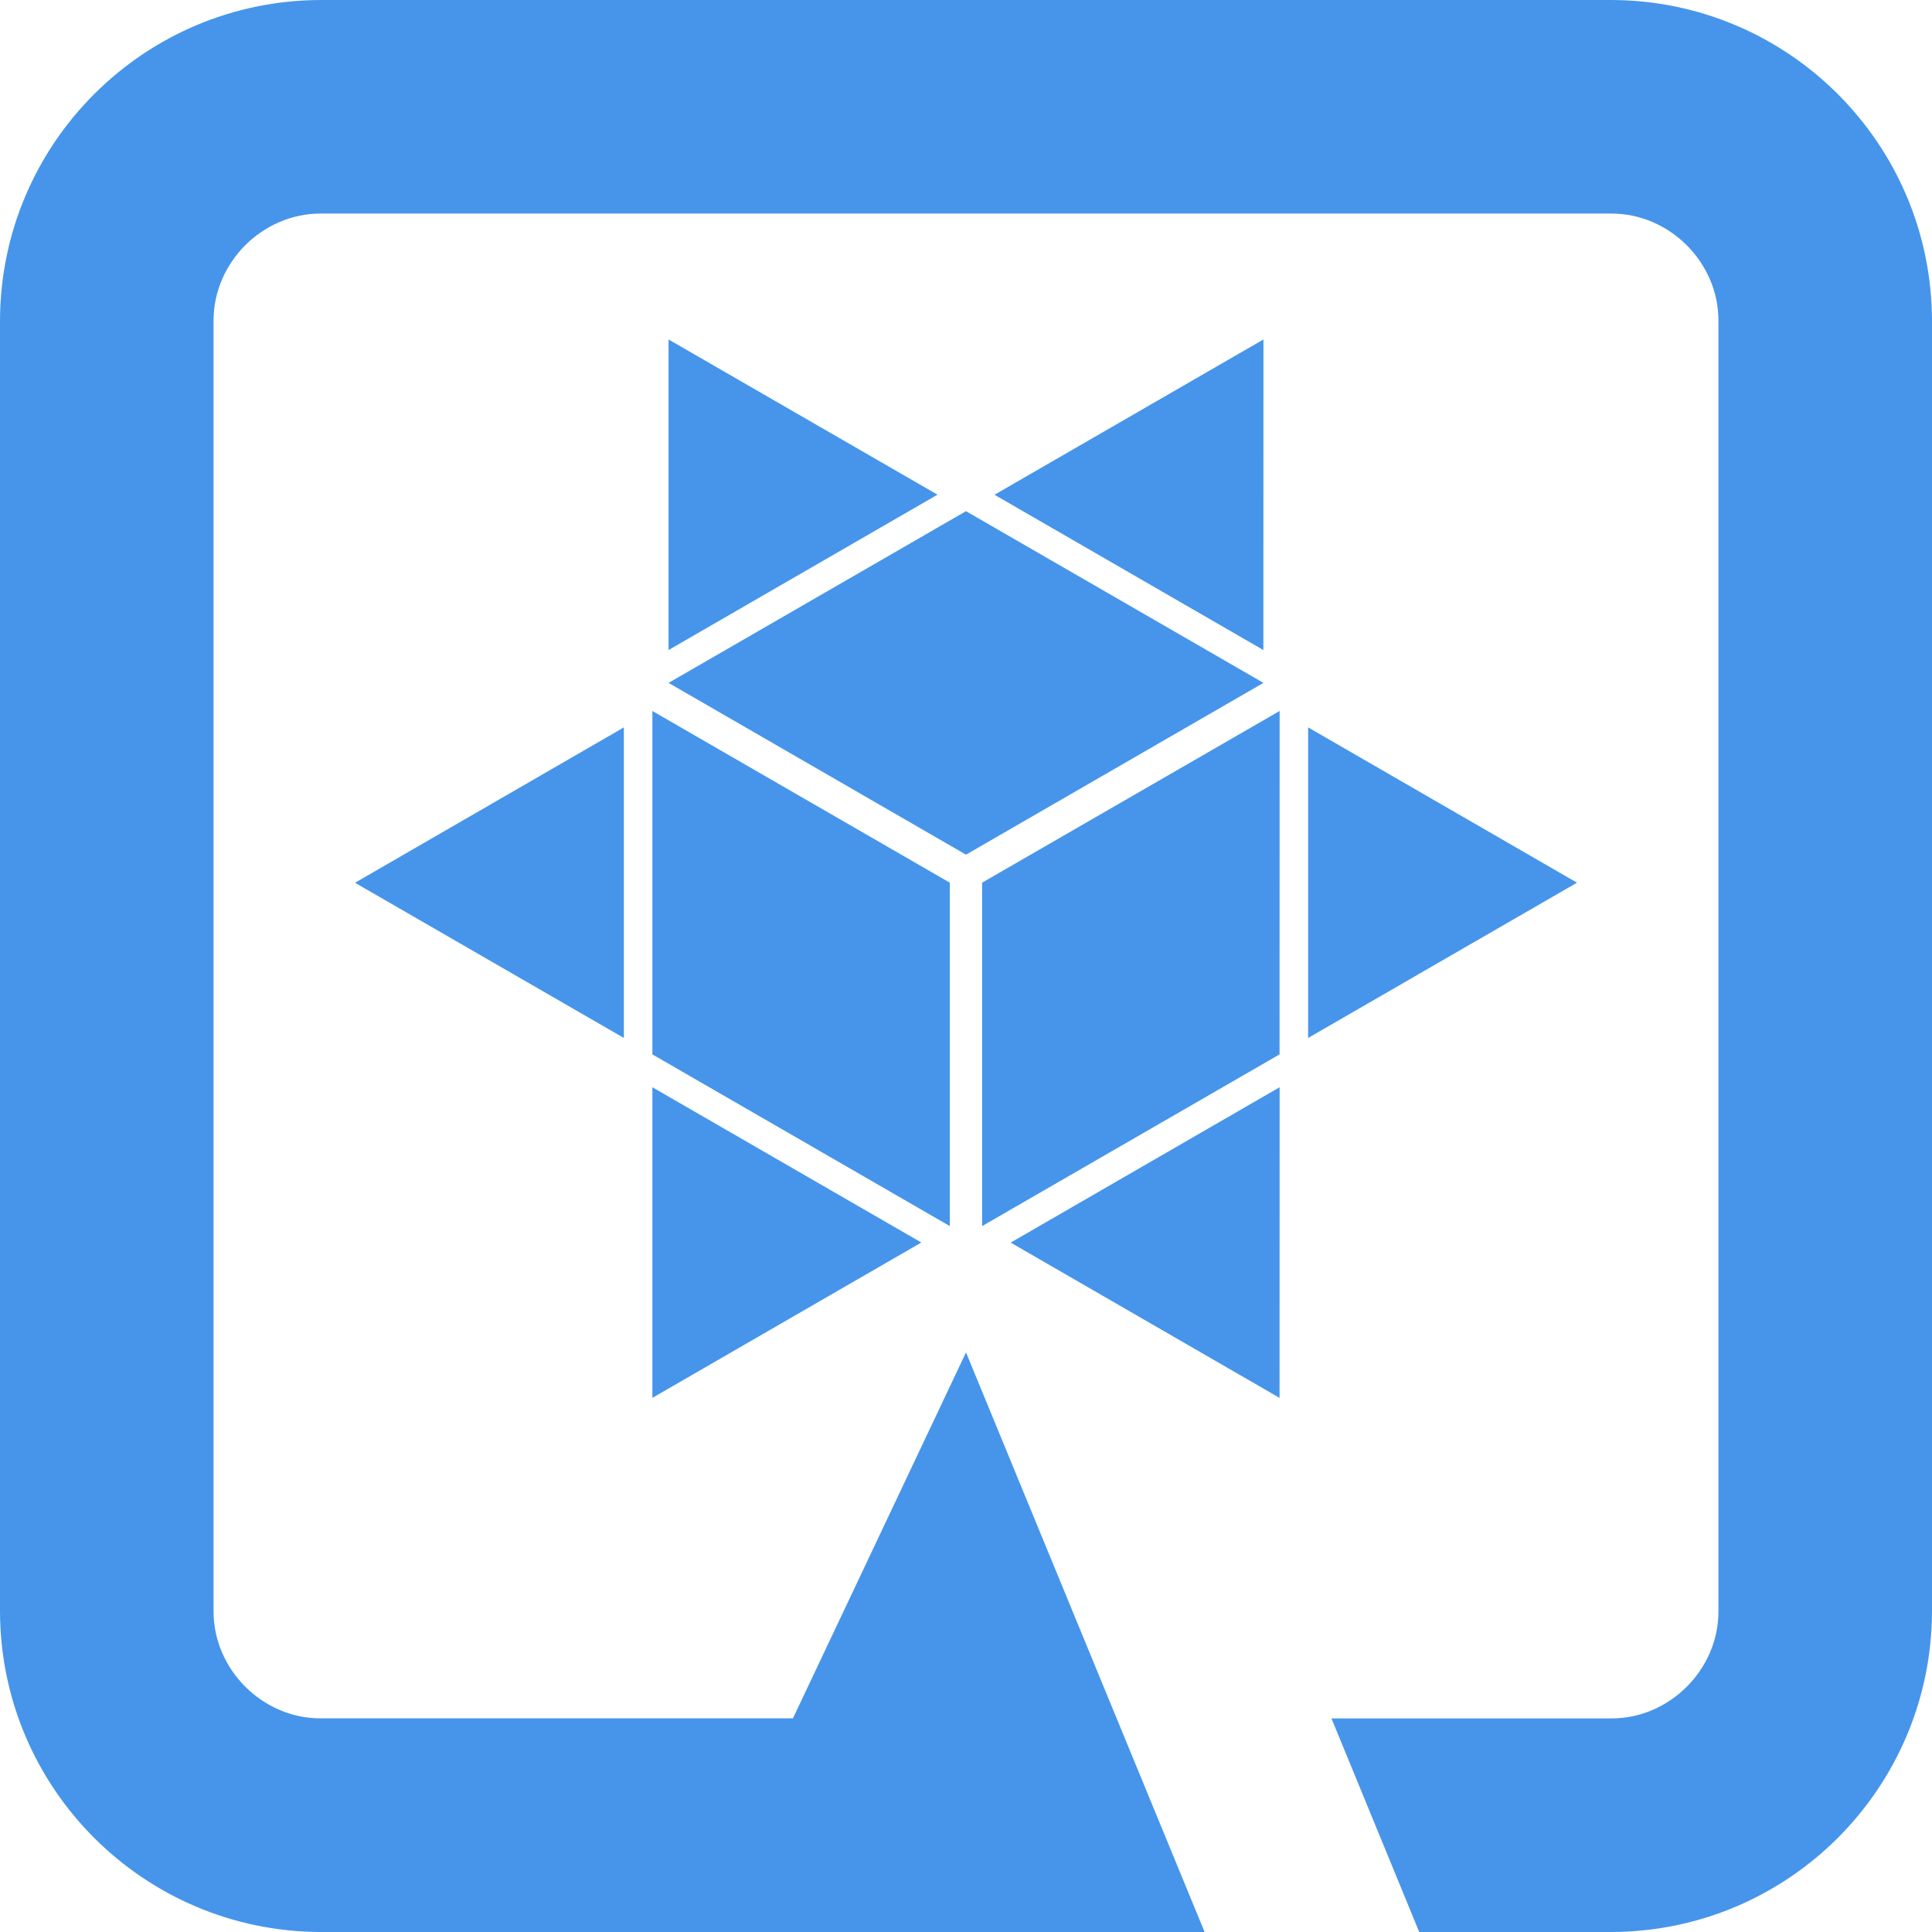
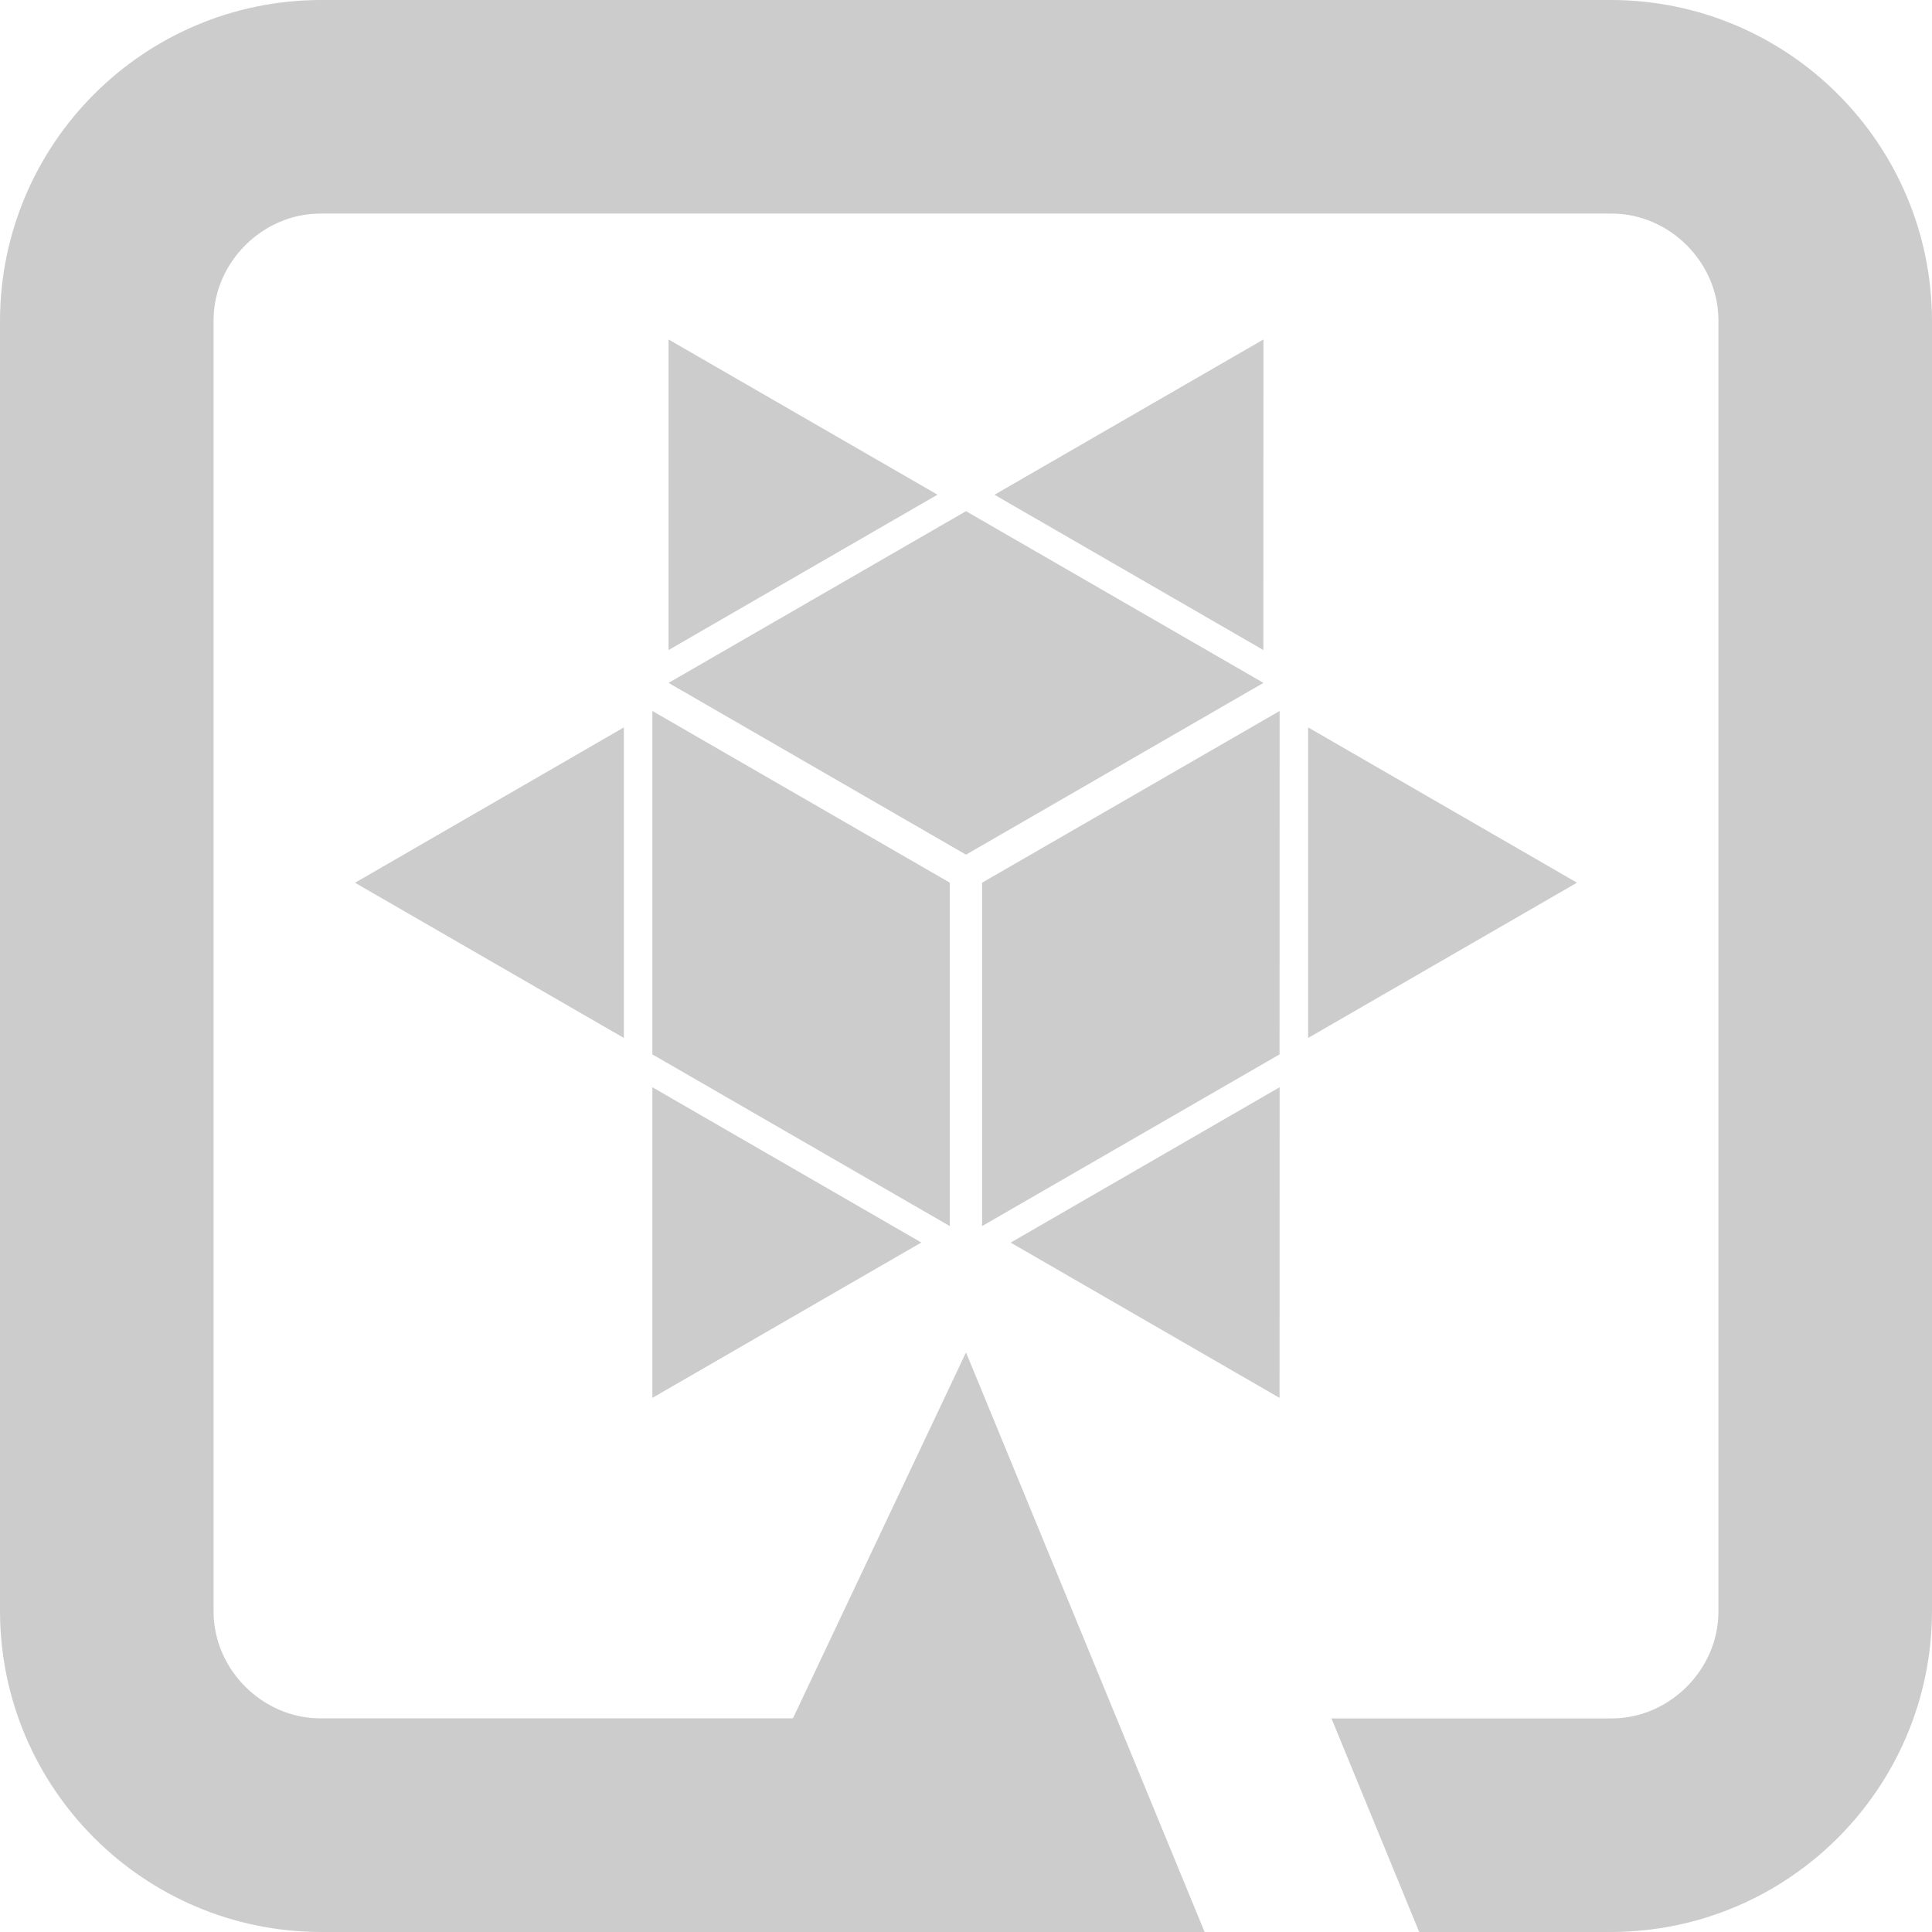
<svg xmlns="http://www.w3.org/2000/svg" viewBox="0 0 24 24">
-   <path fill="#4695EB" d="M3.981 0A3.993 3.993 0 0 0 0 3.981V20.02A3.993 3.993 0 0 0 3.981 24h10.983L12 16.8l-2.15 4.546H3.98c-.72 0-1.327-.608-1.327-1.327V3.98c0-.72.608-1.327 1.327-1.327h16.04c.72 0 1.327.608 1.327 1.327v16.04c0 .72-.608 1.327-1.327 1.327h-3.48L17.63 24h2.388A3.993 3.993 0 0 0 24 20.019V3.98A3.993 3.993 0 0 0 20.019 0zm4.324 4.217v3.858l3.341-1.93zm7.39 0l-3.341 1.929 3.34 1.929zM12 6.35L8.305 8.483 12 10.617l3.695-2.134zM8.104 8.832v4.266l3.695 2.133v-4.266zm7.792 0L12.2 10.965v4.266l3.695-2.133zm-8.146.204l-3.34 1.93 3.34 1.928zm8.5 0v3.858l3.34-1.929zm-8.146 4.47v3.859l3.341-1.93zm7.792 0l-3.341 1.93 3.34 1.929z" />
+   <path fill="#cccccc" d="M3.981 0A3.993 3.993 0 0 0 0 3.981V20.02A3.993 3.993 0 0 0 3.981 24h10.983L12 16.8l-2.15 4.546H3.98c-.72 0-1.327-.608-1.327-1.327V3.98c0-.72.608-1.327 1.327-1.327h16.04c.72 0 1.327.608 1.327 1.327v16.04c0 .72-.608 1.327-1.327 1.327h-3.48L17.63 24h2.388A3.993 3.993 0 0 0 24 20.019V3.98A3.993 3.993 0 0 0 20.019 0zm4.324 4.217v3.858l3.341-1.93zm7.39 0l-3.341 1.929 3.34 1.929zM12 6.35L8.305 8.483 12 10.617l3.695-2.134zM8.104 8.832v4.266l3.695 2.133v-4.266zm7.792 0L12.2 10.965v4.266l3.695-2.133zm-8.146.204l-3.34 1.93 3.34 1.928zm8.5 0v3.858l3.34-1.929zm-8.146 4.47v3.859l3.341-1.93zm7.792 0l-3.341 1.93 3.34 1.929z" />
</svg>
